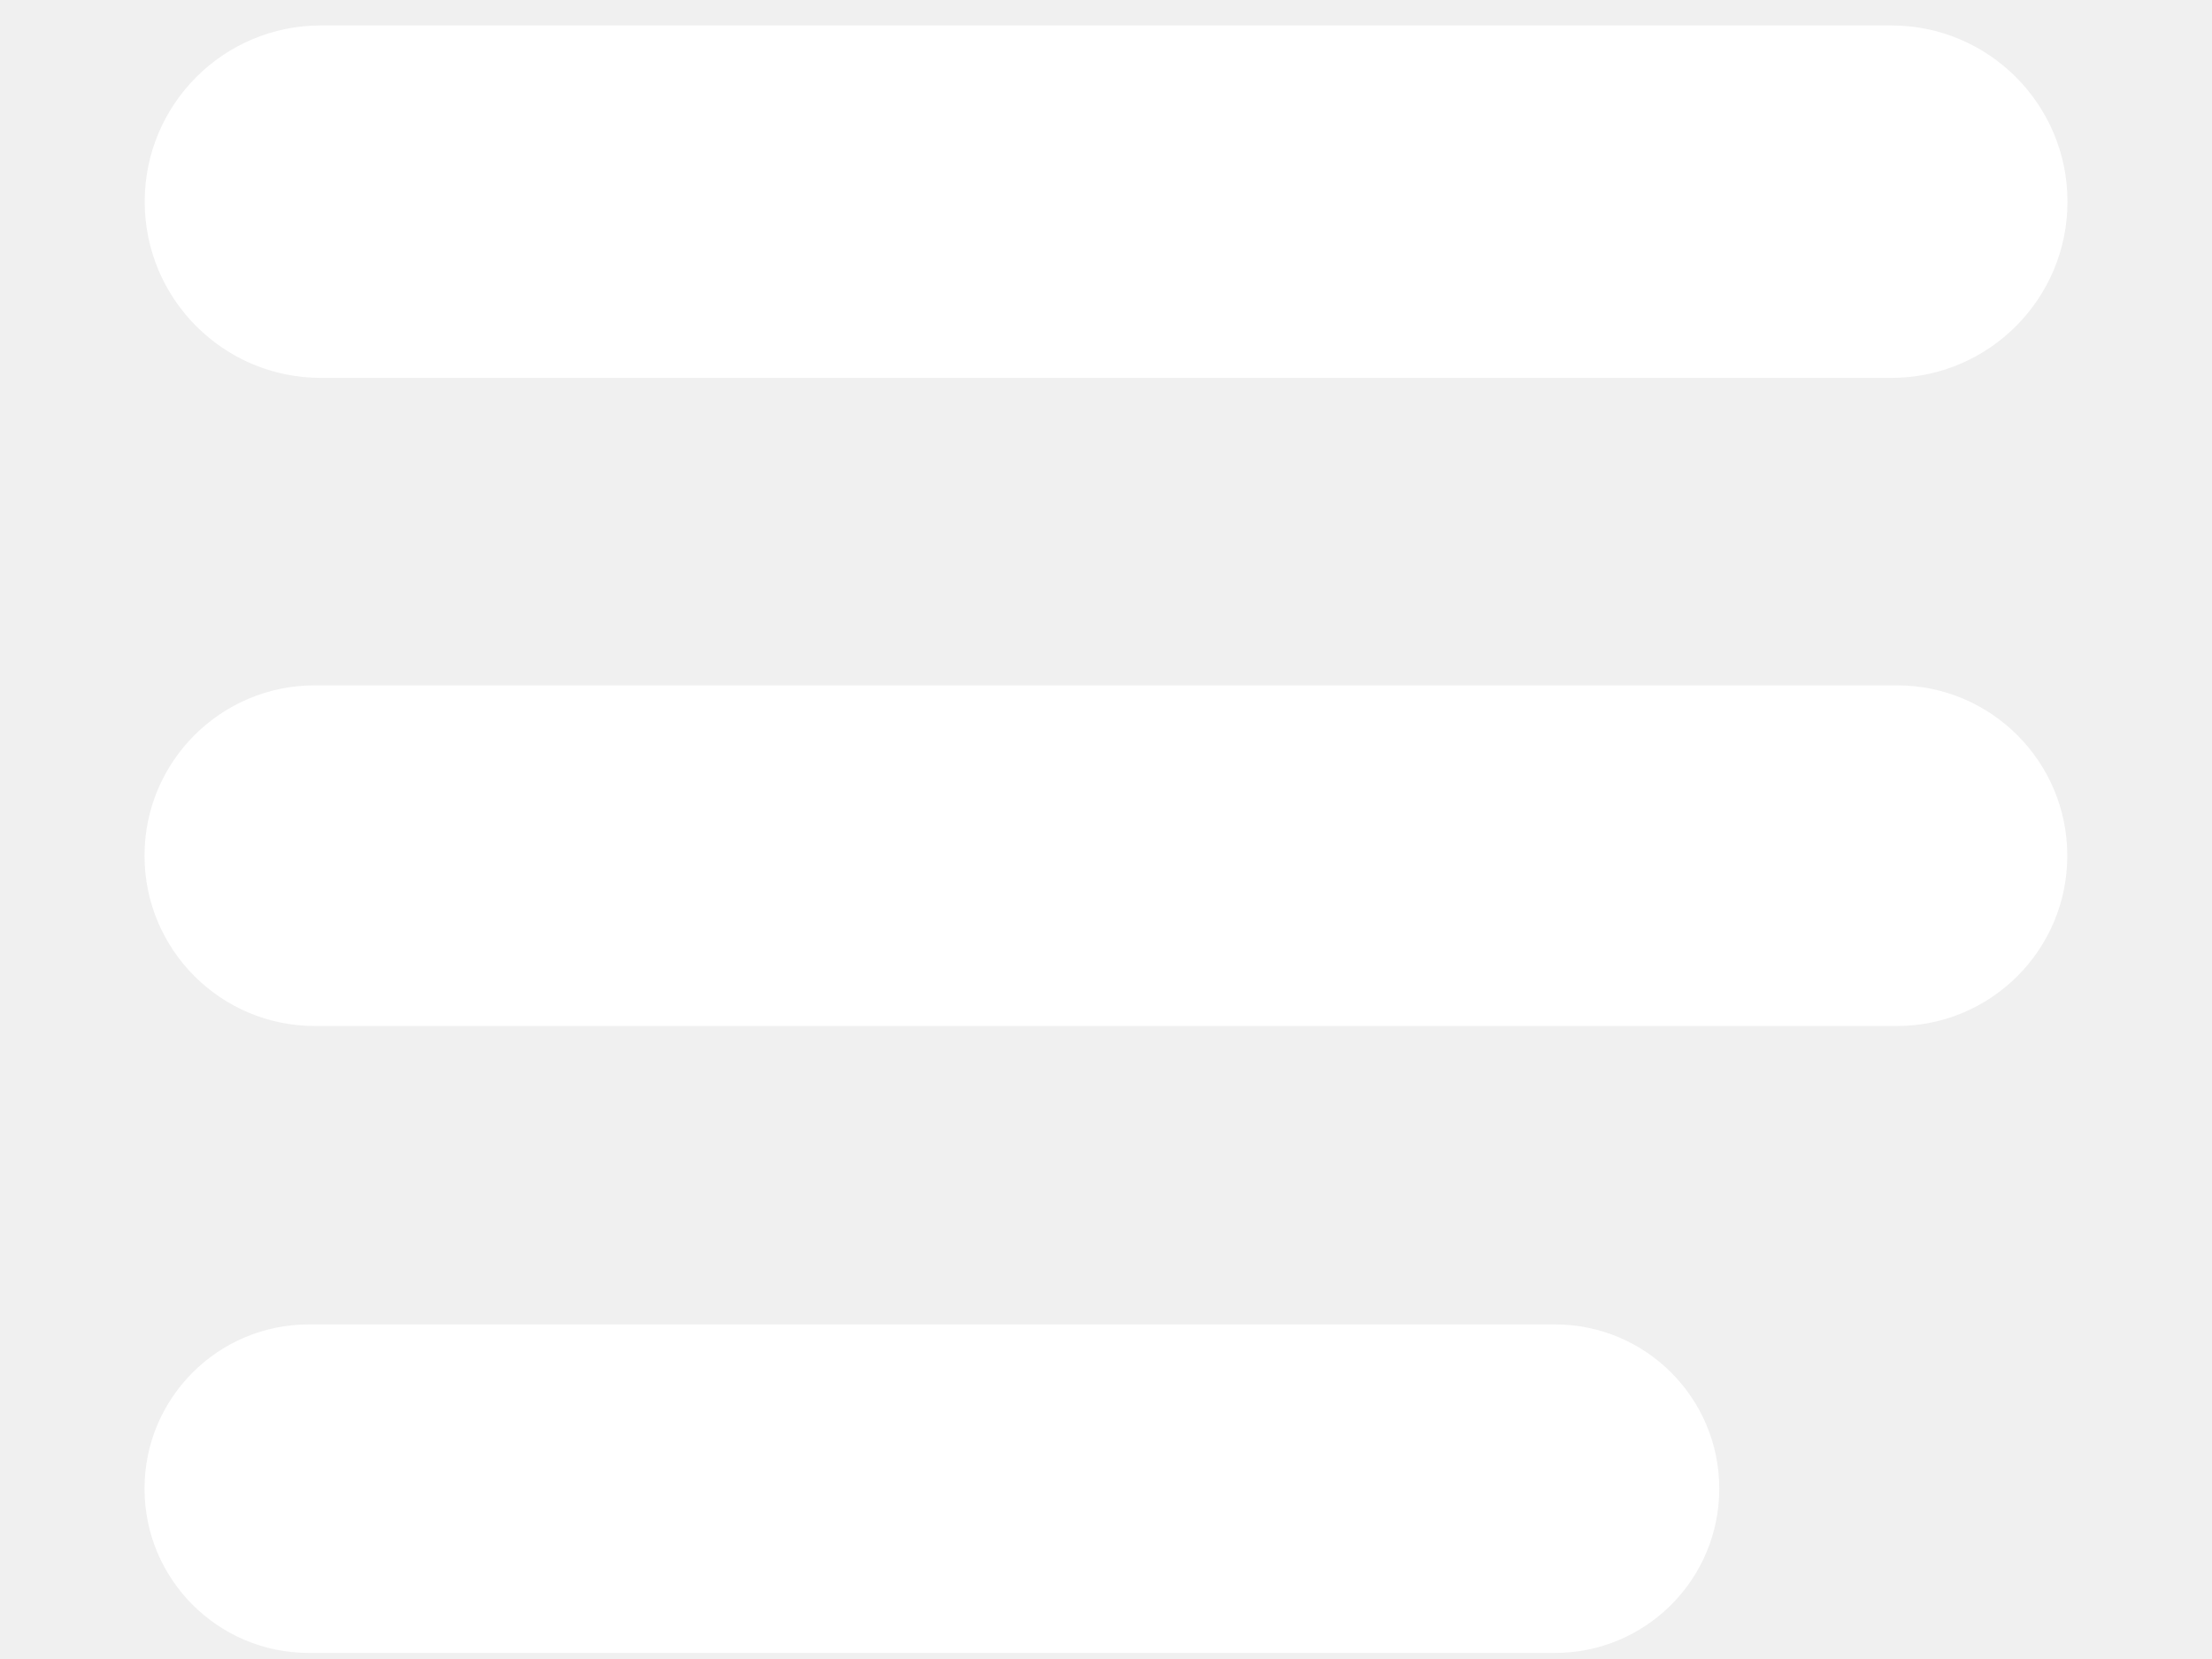
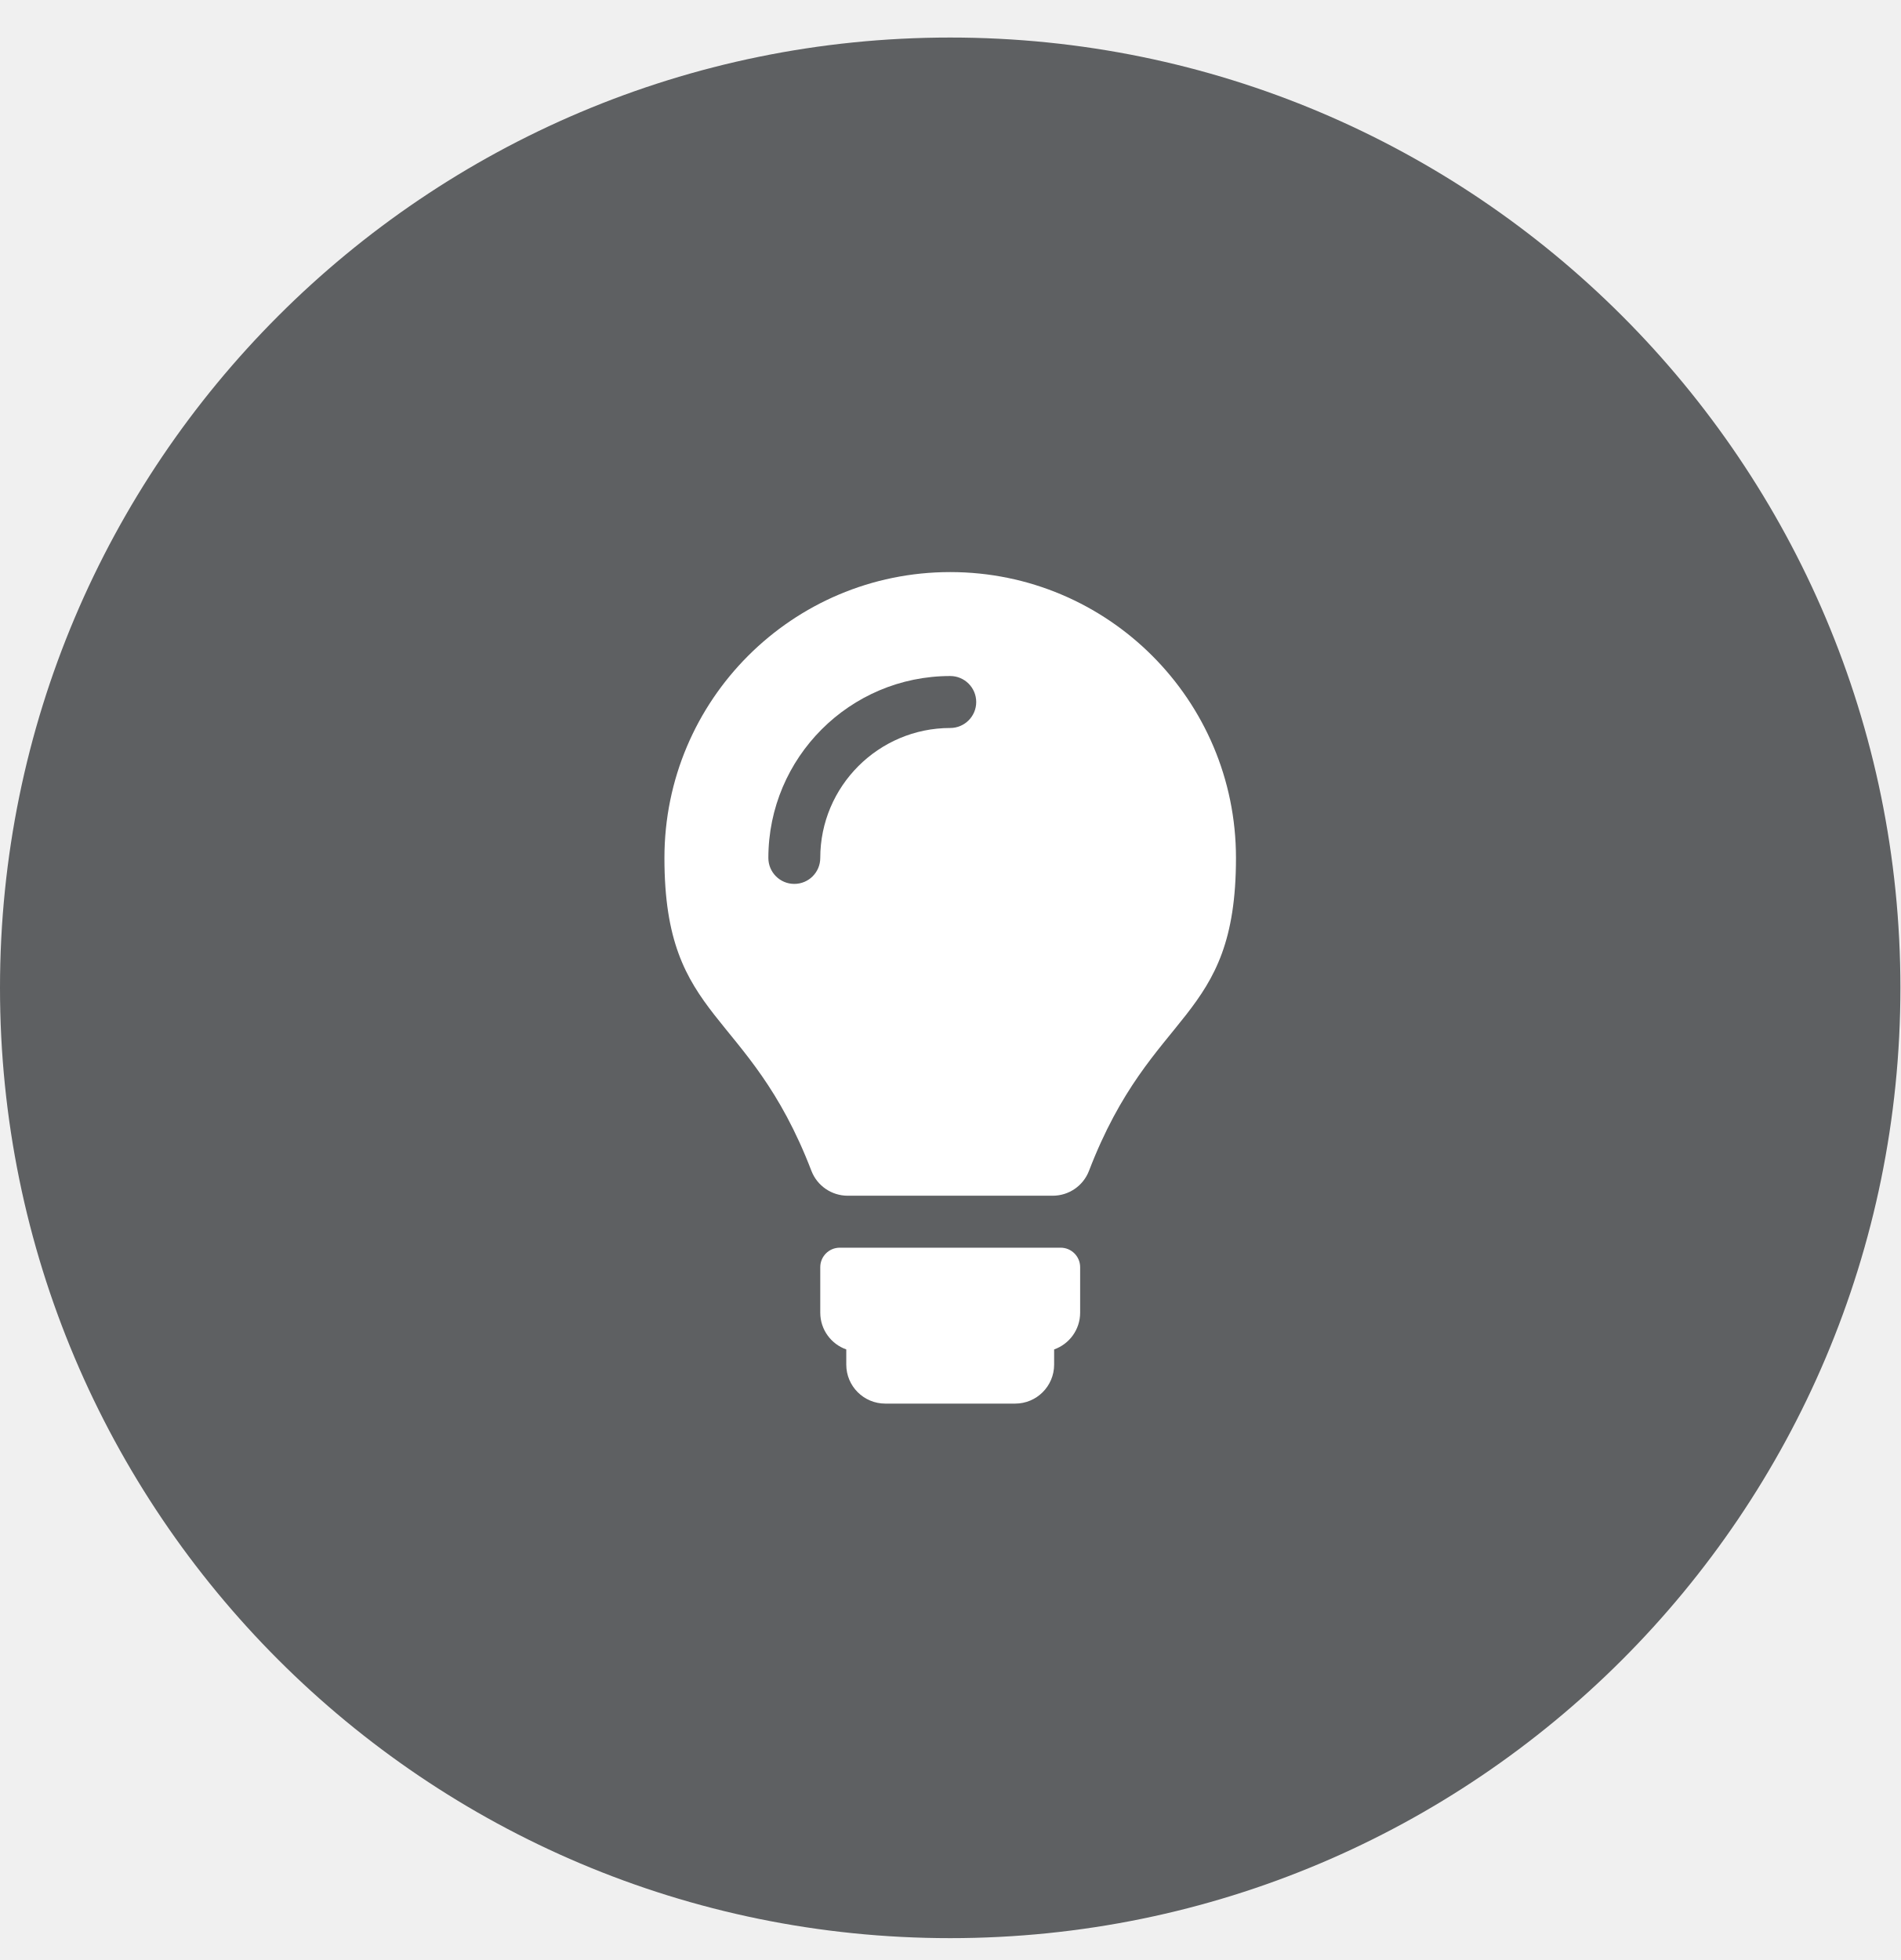
- <svg xmlns="http://www.w3.org/2000/svg" width="12" height="9" viewBox="0 0 12 9" fill="none">
-   <rect x="0.785" y="0.138" width="10.431" height="1.912" rx="0.956" fill="white" />
-   <rect x="0.784" y="3.718" width="10.431" height="1.848" rx="0.924" fill="white" />
-   <rect x="0.784" y="7.185" width="8.543" height="1.782" rx="0.891" fill="white" />
+ <svg xmlns="http://www.w3.org/2000/svg" width="32" height="33" viewBox="0 0 32 33" fill="none">
+   <circle cx="16" cy="16.632" r="16" fill="#5E6062" />
+   <path d="M18.188 21.335V22.101C18.188 22.387 18.005 22.63 17.75 22.72V22.976C17.75 23.338 17.456 23.632 17.094 23.632H14.906C14.544 23.632 14.25 23.338 14.25 22.976V22.72C13.995 22.63 13.812 22.387 13.812 22.101V21.335C13.812 21.154 13.959 21.007 14.141 21.007H17.859C18.041 21.007 18.188 21.154 18.188 21.335ZM14.274 20.132C14.004 20.132 13.76 19.966 13.663 19.713C12.601 16.948 11.188 17.227 11.188 14.445C11.188 11.787 13.342 9.632 16 9.632C18.658 9.632 20.812 11.787 20.812 14.445C20.812 17.227 19.399 16.948 18.337 19.713C18.24 19.966 17.997 20.132 17.726 20.132H14.274ZM13.812 14.445C13.812 13.239 14.794 12.257 16 12.257C16.242 12.257 16.438 12.061 16.438 11.82C16.438 11.578 16.242 11.382 16 11.382C14.311 11.382 12.938 12.756 12.938 14.445C12.938 14.686 13.133 14.882 13.375 14.882C13.617 14.882 13.812 14.686 13.812 14.445Z" fill="white" />
</svg>
